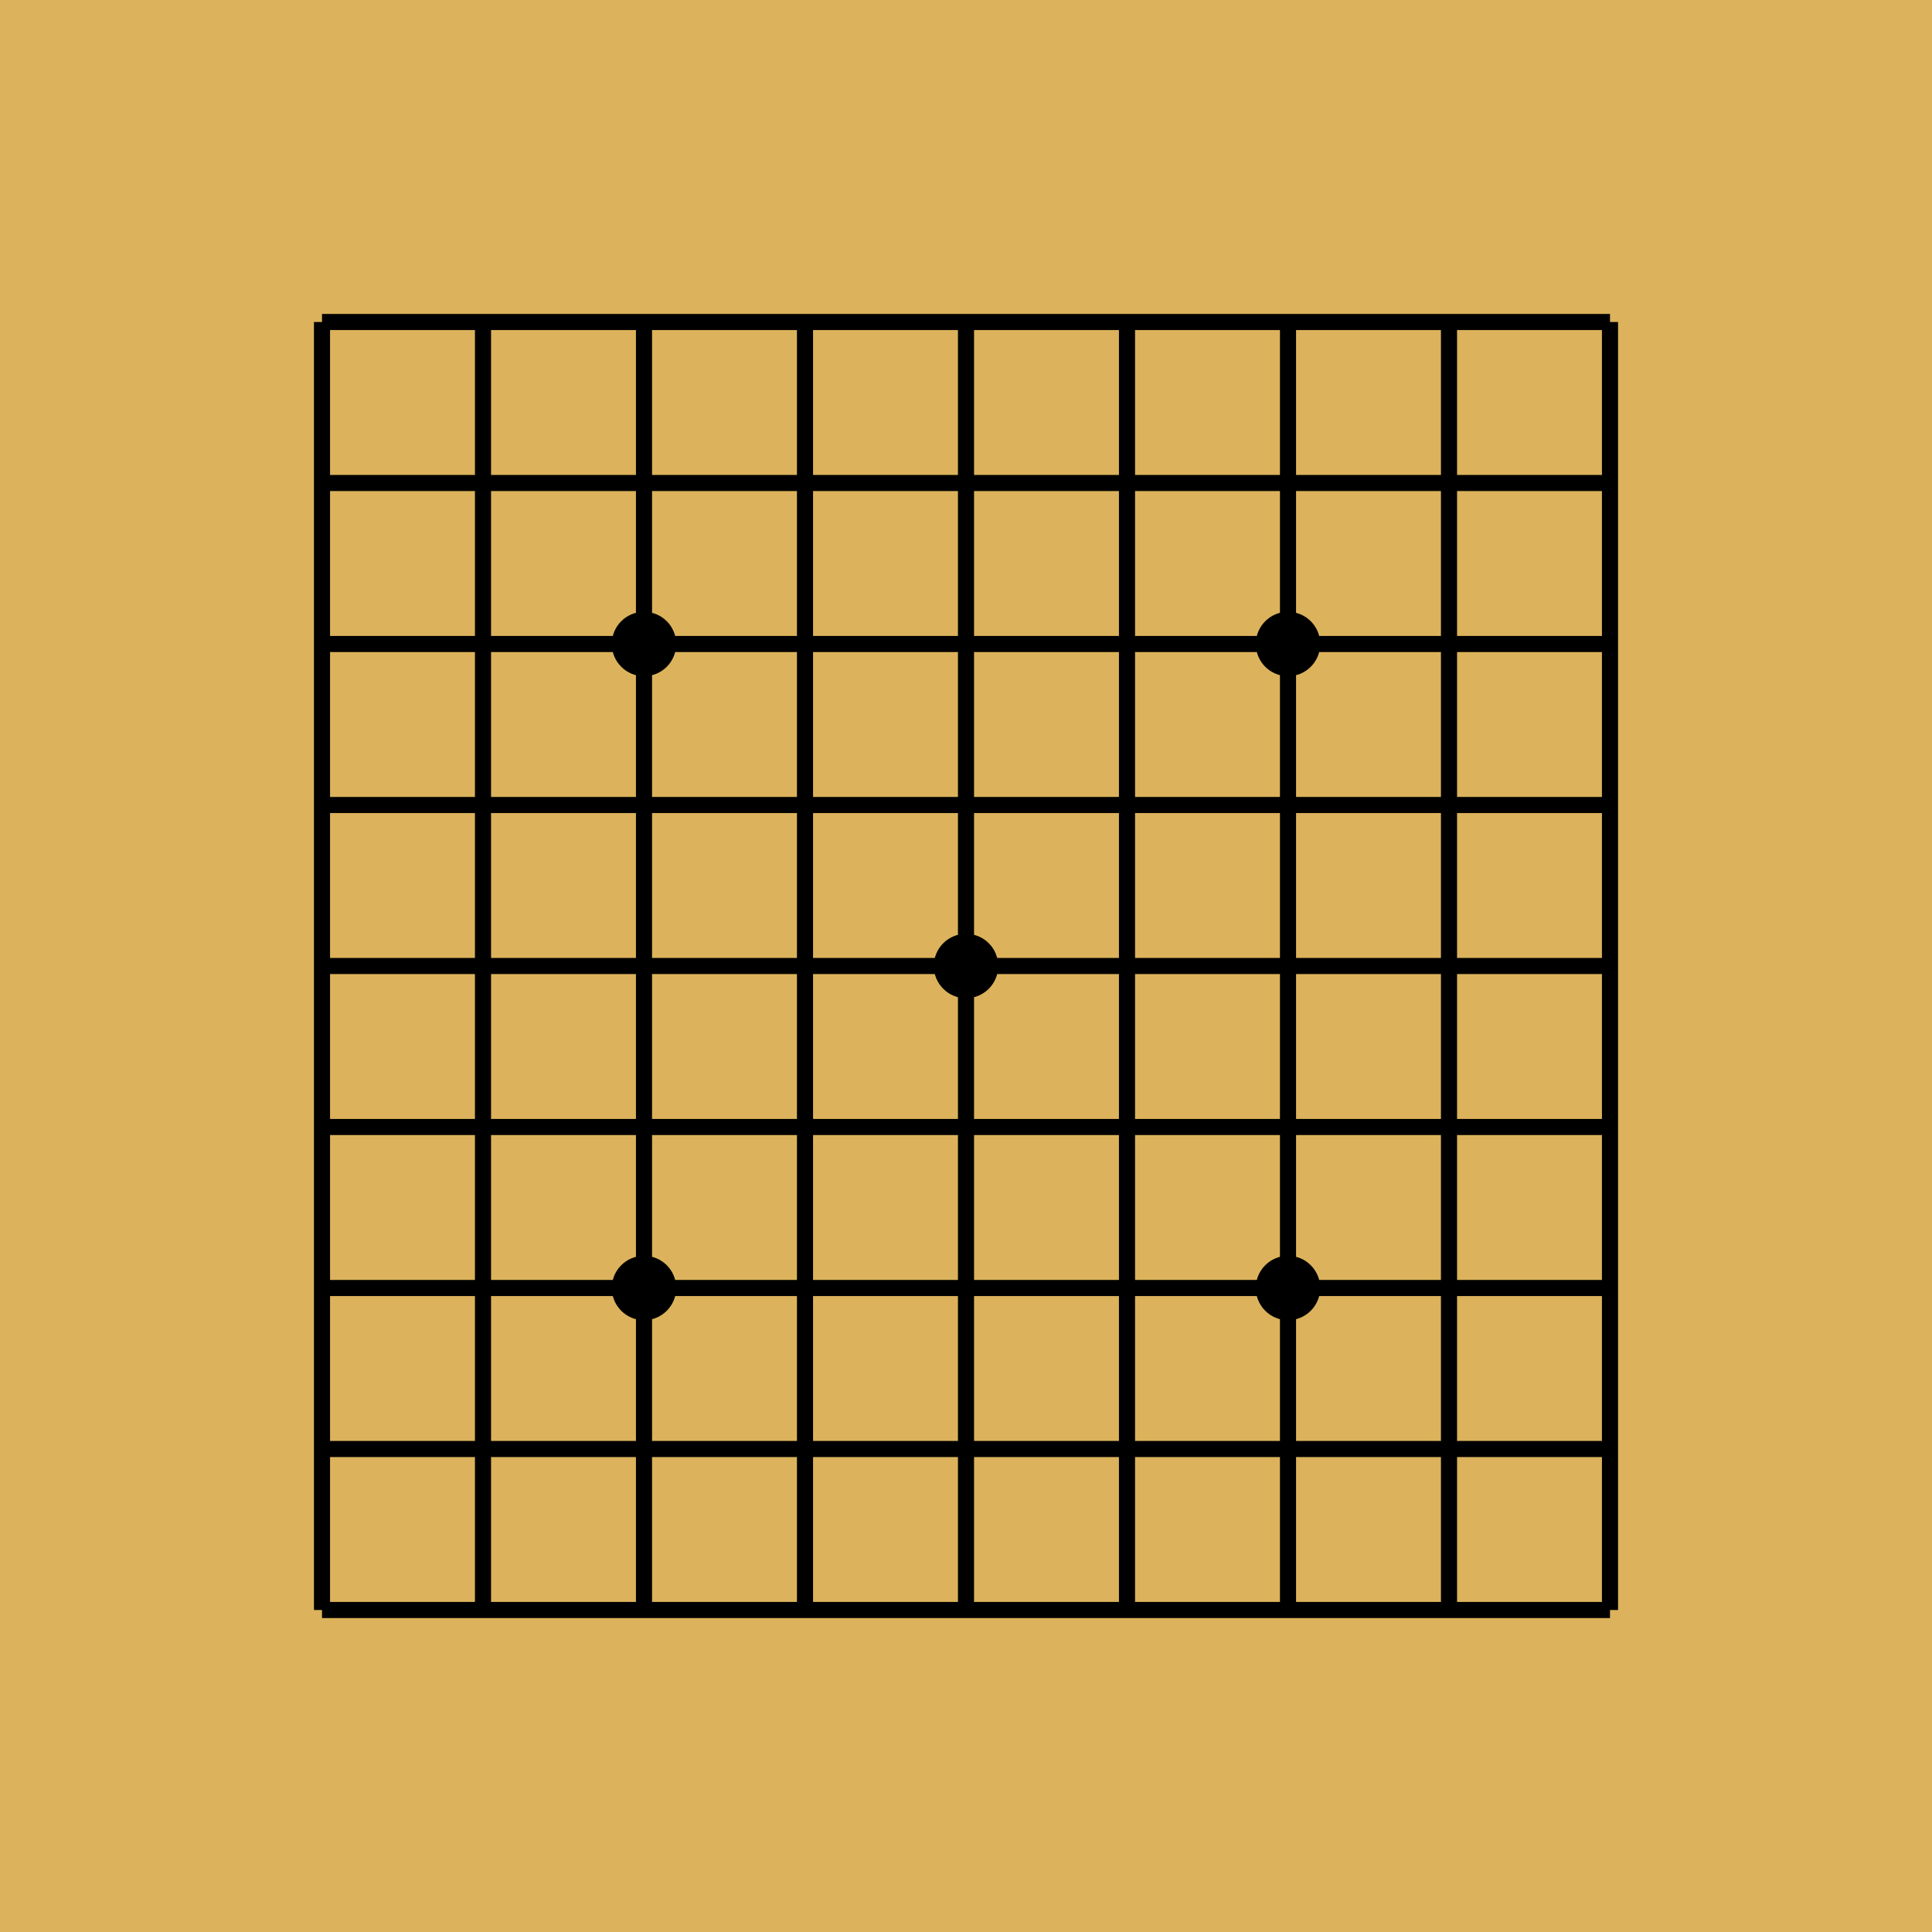
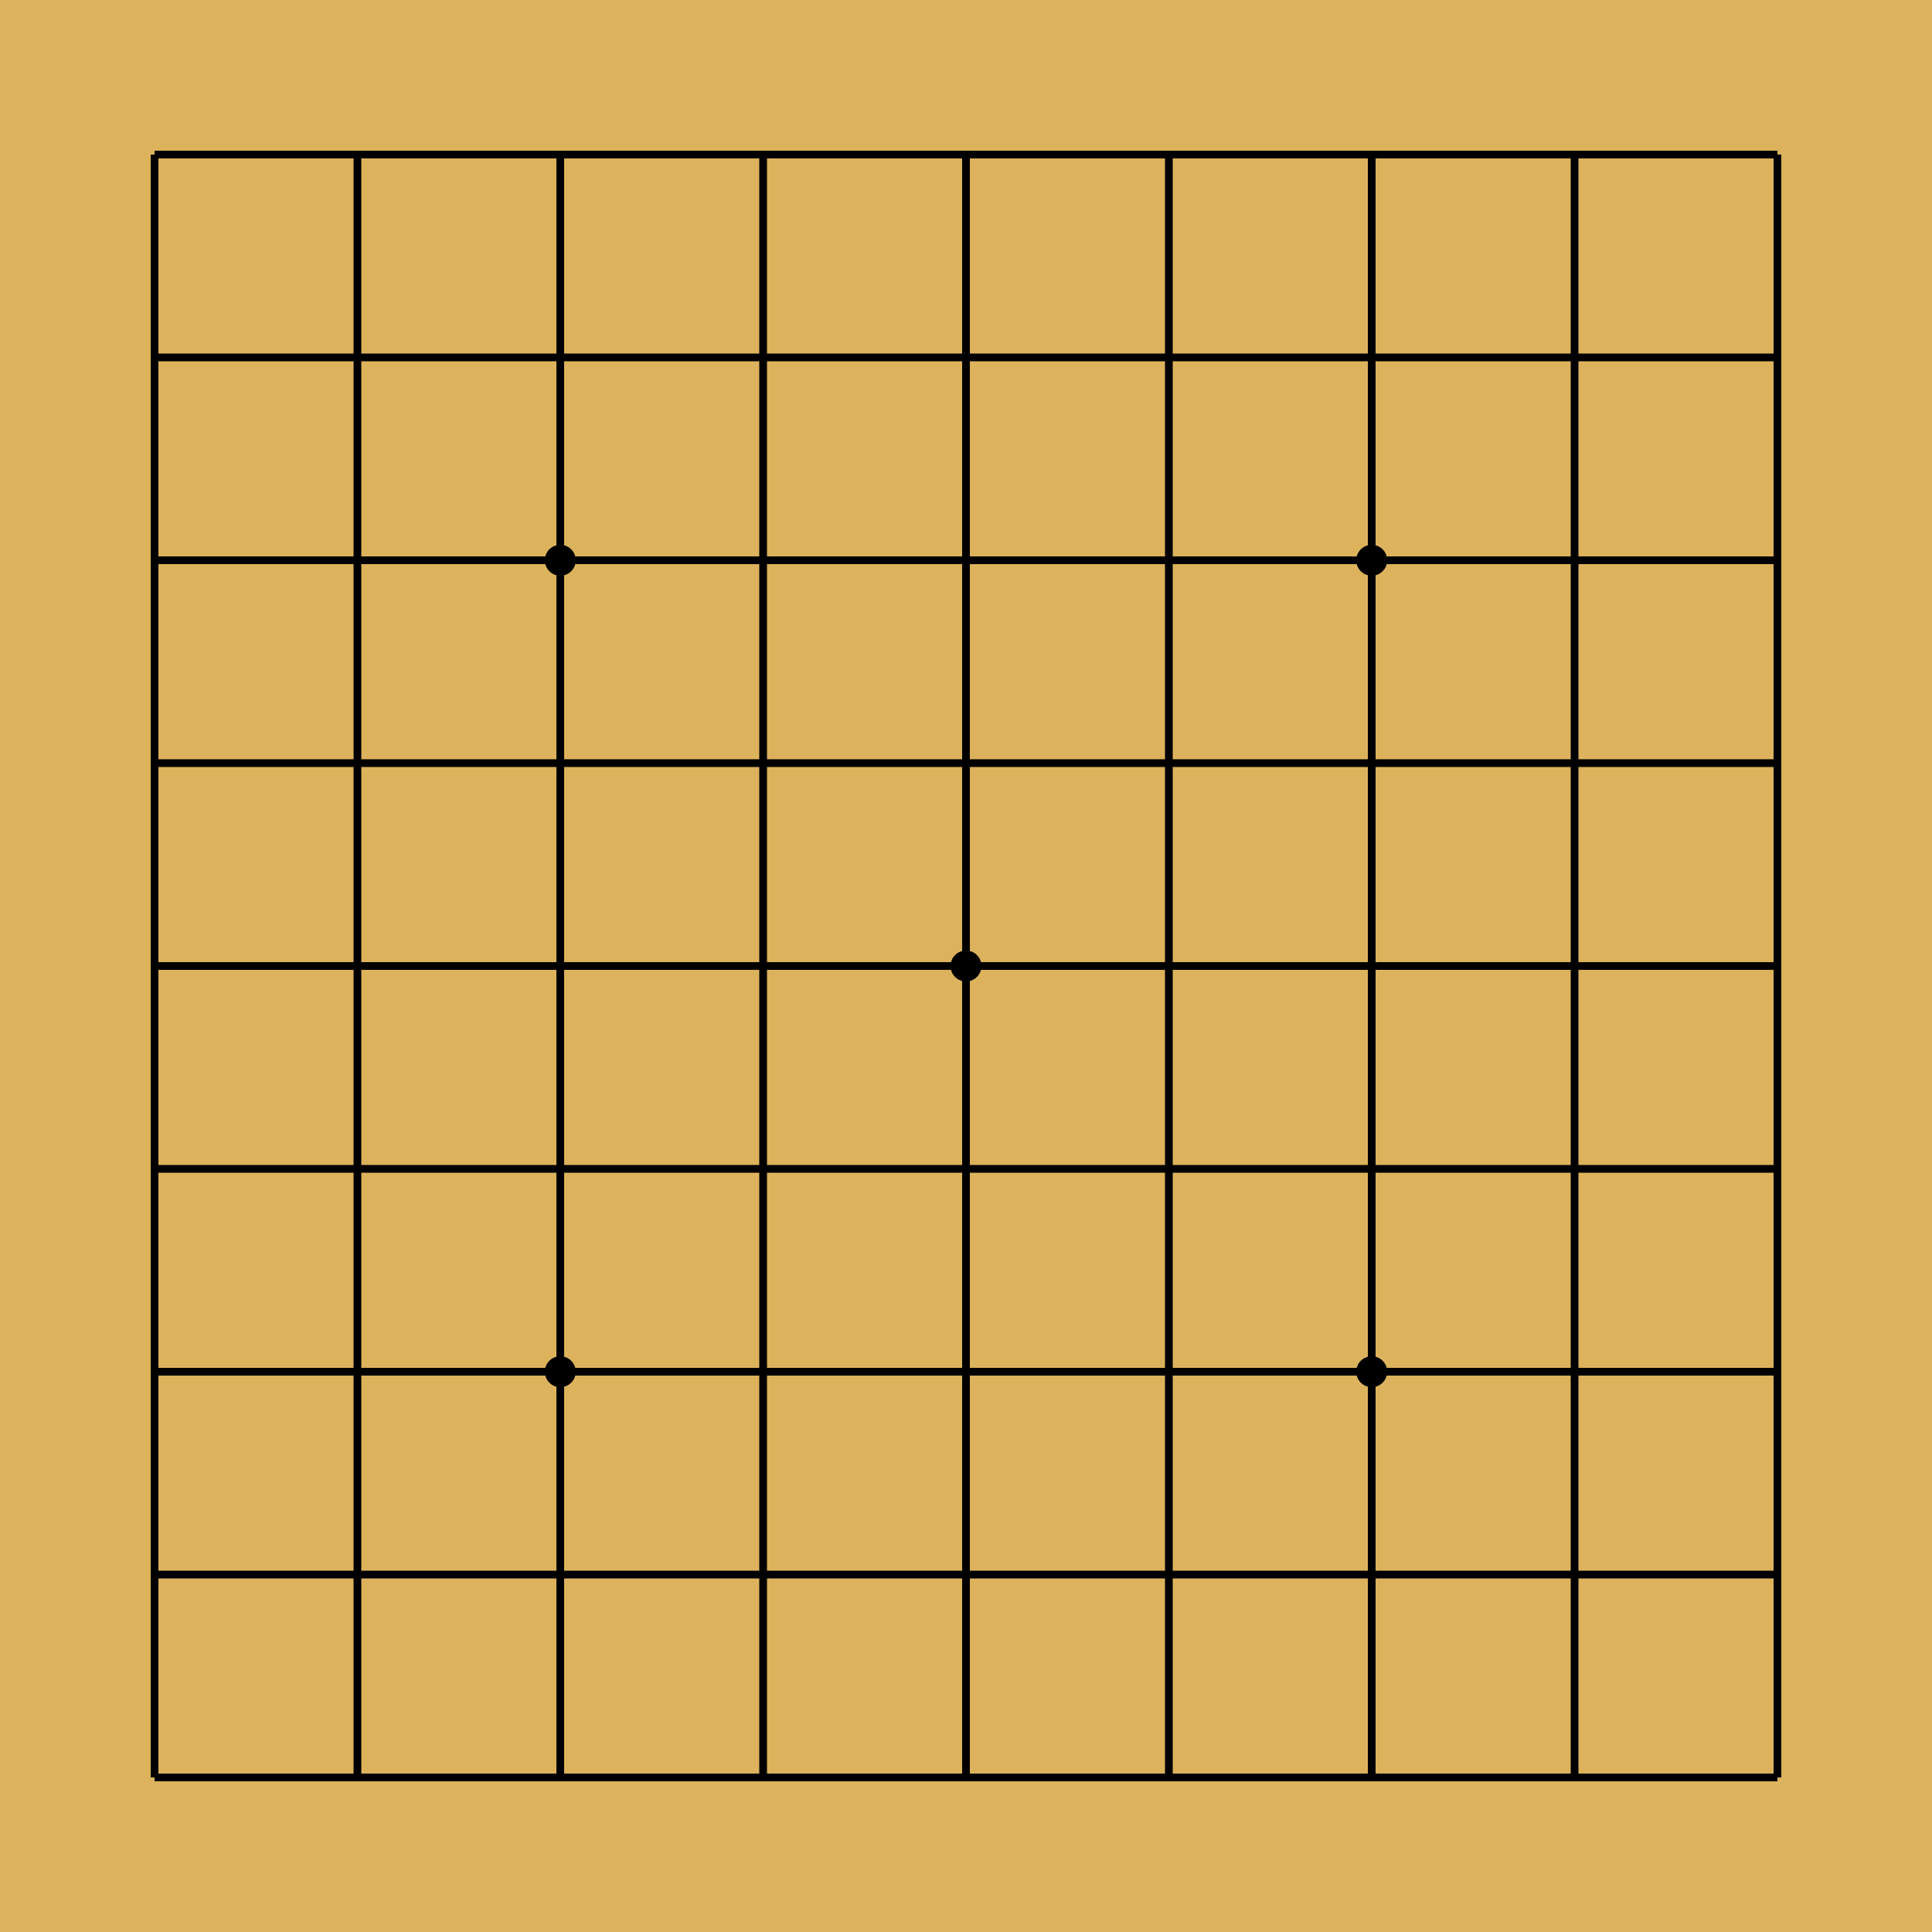
- <svg xmlns="http://www.w3.org/2000/svg" width="120" height="120" viewBox="0 0 120 120" class="go-board-svg">
-   <rect x="0" y="0" width="120" height="120" fill="#DCB35C" />
-   <line x1="20" y1="20" x2="20" y2="100" stroke="#000000" stroke-width="1" />
-   <line x1="20" y1="20" x2="100" y2="20" stroke="#000000" stroke-width="1" />
-   <line x1="30" y1="20" x2="30" y2="100" stroke="#000000" stroke-width="1" />
-   <line x1="20" y1="30" x2="100" y2="30" stroke="#000000" stroke-width="1" />
-   <line x1="40" y1="20" x2="40" y2="100" stroke="#000000" stroke-width="1" />
-   <line x1="20" y1="40" x2="100" y2="40" stroke="#000000" stroke-width="1" />
-   <line x1="50" y1="20" x2="50" y2="100" stroke="#000000" stroke-width="1" />
-   <line x1="20" y1="50" x2="100" y2="50" stroke="#000000" stroke-width="1" />
-   <line x1="60" y1="20" x2="60" y2="100" stroke="#000000" stroke-width="1" />
-   <line x1="20" y1="60" x2="100" y2="60" stroke="#000000" stroke-width="1" />
-   <line x1="70" y1="20" x2="70" y2="100" stroke="#000000" stroke-width="1" />
-   <line x1="20" y1="70" x2="100" y2="70" stroke="#000000" stroke-width="1" />
-   <line x1="80" y1="20" x2="80" y2="100" stroke="#000000" stroke-width="1" />
-   <line x1="20" y1="80" x2="100" y2="80" stroke="#000000" stroke-width="1" />
-   <line x1="90" y1="20" x2="90" y2="100" stroke="#000000" stroke-width="1" />
-   <line x1="20" y1="90" x2="100" y2="90" stroke="#000000" stroke-width="1" />
-   <line x1="100" y1="20" x2="100" y2="100" stroke="#000000" stroke-width="1" />
-   <line x1="20" y1="100" x2="100" y2="100" stroke="#000000" stroke-width="1" />
-   <circle cx="40" cy="40" r="2" fill="#000000" />
-   <circle cx="80" cy="40" r="2" fill="#000000" />
-   <circle cx="60" cy="60" r="2" fill="#000000" />
-   <circle cx="40" cy="80" r="2" fill="#000000" />
-   <circle cx="80" cy="80" r="2" fill="#000000" />
+ <svg xmlns="http://www.w3.org/2000/svg" width="250" height="250" viewBox="0 0 250 250" class="go-board-svg">
+   <rect x="0" y="0" width="250" height="250" fill="#DCB35C" />
+   <line x1="20" y1="20" x2="20" y2="230" stroke="#000000" stroke-width="1" />
+   <line x1="20" y1="20" x2="230" y2="20" stroke="#000000" stroke-width="1" />
+   <line x1="46.25" y1="20" x2="46.25" y2="230" stroke="#000000" stroke-width="1" />
+   <line x1="20" y1="46.25" x2="230" y2="46.25" stroke="#000000" stroke-width="1" />
+   <line x1="72.5" y1="20" x2="72.5" y2="230" stroke="#000000" stroke-width="1" />
+   <line x1="20" y1="72.5" x2="230" y2="72.5" stroke="#000000" stroke-width="1" />
+   <line x1="98.75" y1="20" x2="98.75" y2="230" stroke="#000000" stroke-width="1" />
+   <line x1="20" y1="98.75" x2="230" y2="98.75" stroke="#000000" stroke-width="1" />
+   <line x1="125" y1="20" x2="125" y2="230" stroke="#000000" stroke-width="1" />
+   <line x1="20" y1="125" x2="230" y2="125" stroke="#000000" stroke-width="1" />
+   <line x1="151.25" y1="20" x2="151.25" y2="230" stroke="#000000" stroke-width="1" />
+   <line x1="20" y1="151.25" x2="230" y2="151.25" stroke="#000000" stroke-width="1" />
+   <line x1="177.5" y1="20" x2="177.5" y2="230" stroke="#000000" stroke-width="1" />
+   <line x1="20" y1="177.5" x2="230" y2="177.5" stroke="#000000" stroke-width="1" />
+   <line x1="203.75" y1="20" x2="203.75" y2="230" stroke="#000000" stroke-width="1" />
+   <line x1="20" y1="203.75" x2="230" y2="203.75" stroke="#000000" stroke-width="1" />
+   <line x1="230" y1="20" x2="230" y2="230" stroke="#000000" stroke-width="1" />
+   <line x1="20" y1="230" x2="230" y2="230" stroke="#000000" stroke-width="1" />
+   <circle cx="72.5" cy="72.5" r="2" fill="#000000" />
+   <circle cx="177.5" cy="72.5" r="2" fill="#000000" />
+   <circle cx="125" cy="125" r="2" fill="#000000" />
+   <circle cx="72.5" cy="177.5" r="2" fill="#000000" />
+   <circle cx="177.5" cy="177.5" r="2" fill="#000000" />
</svg>
